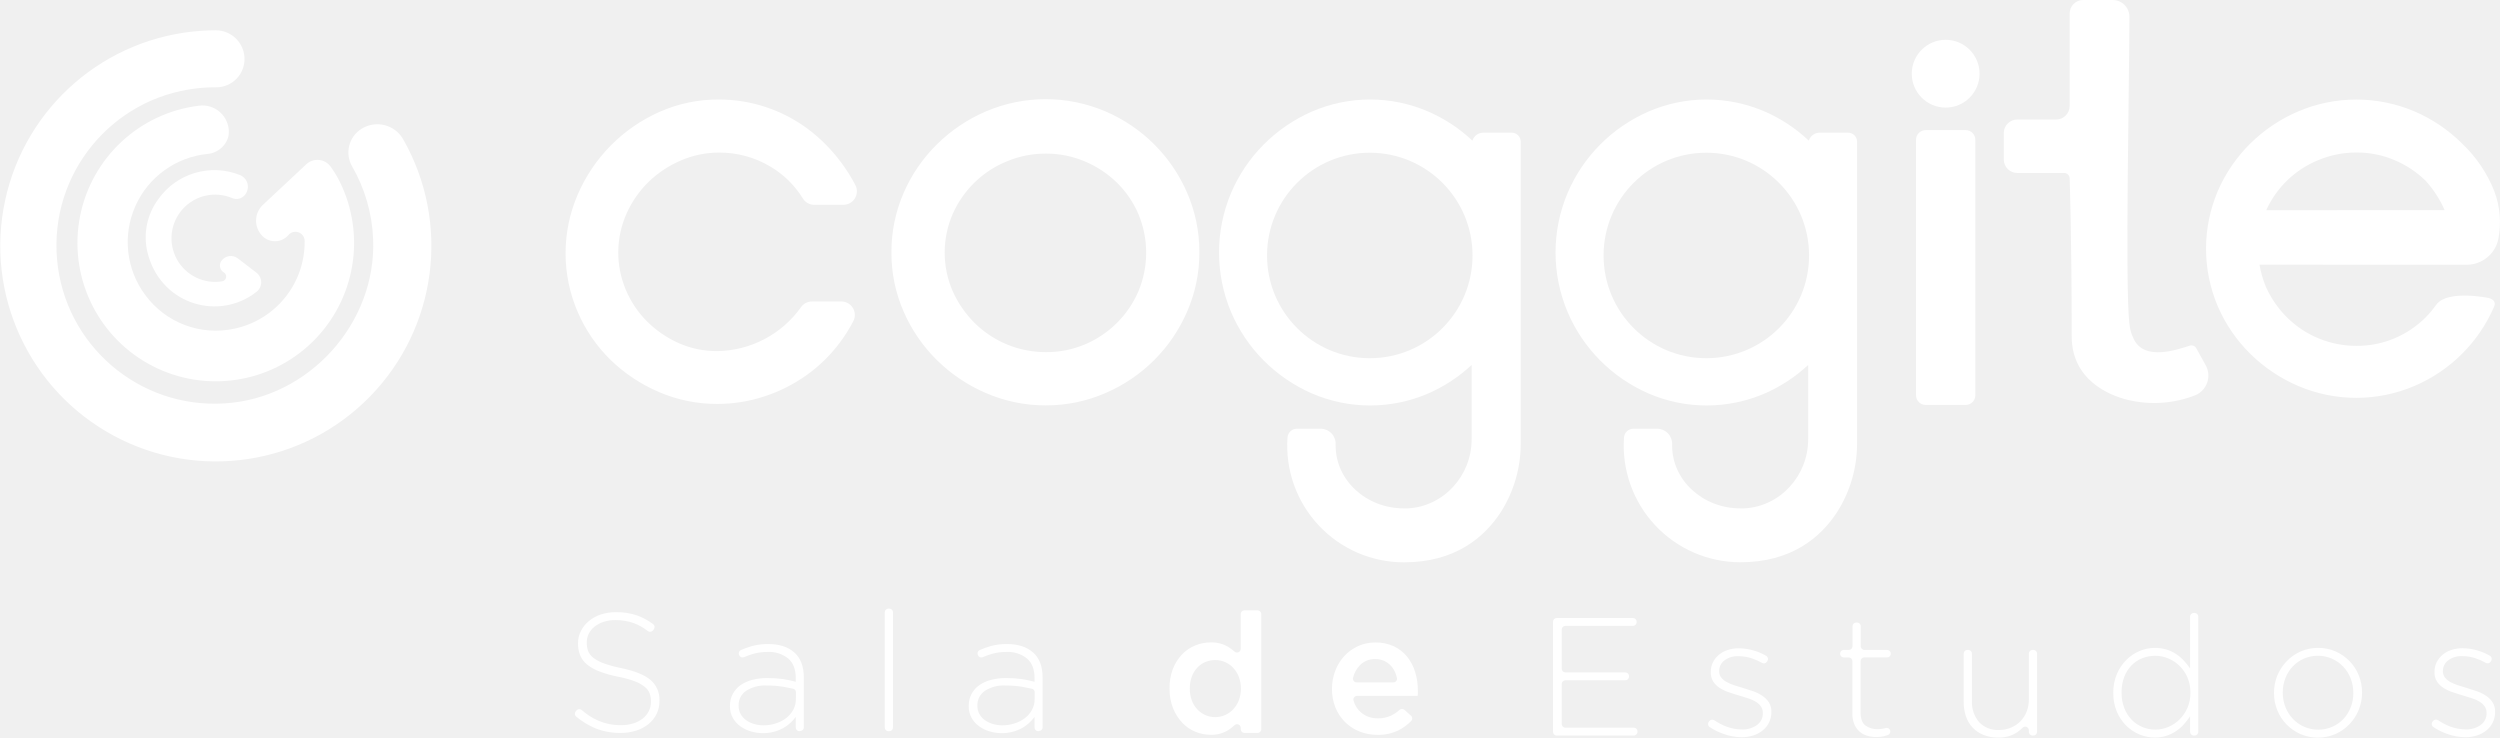
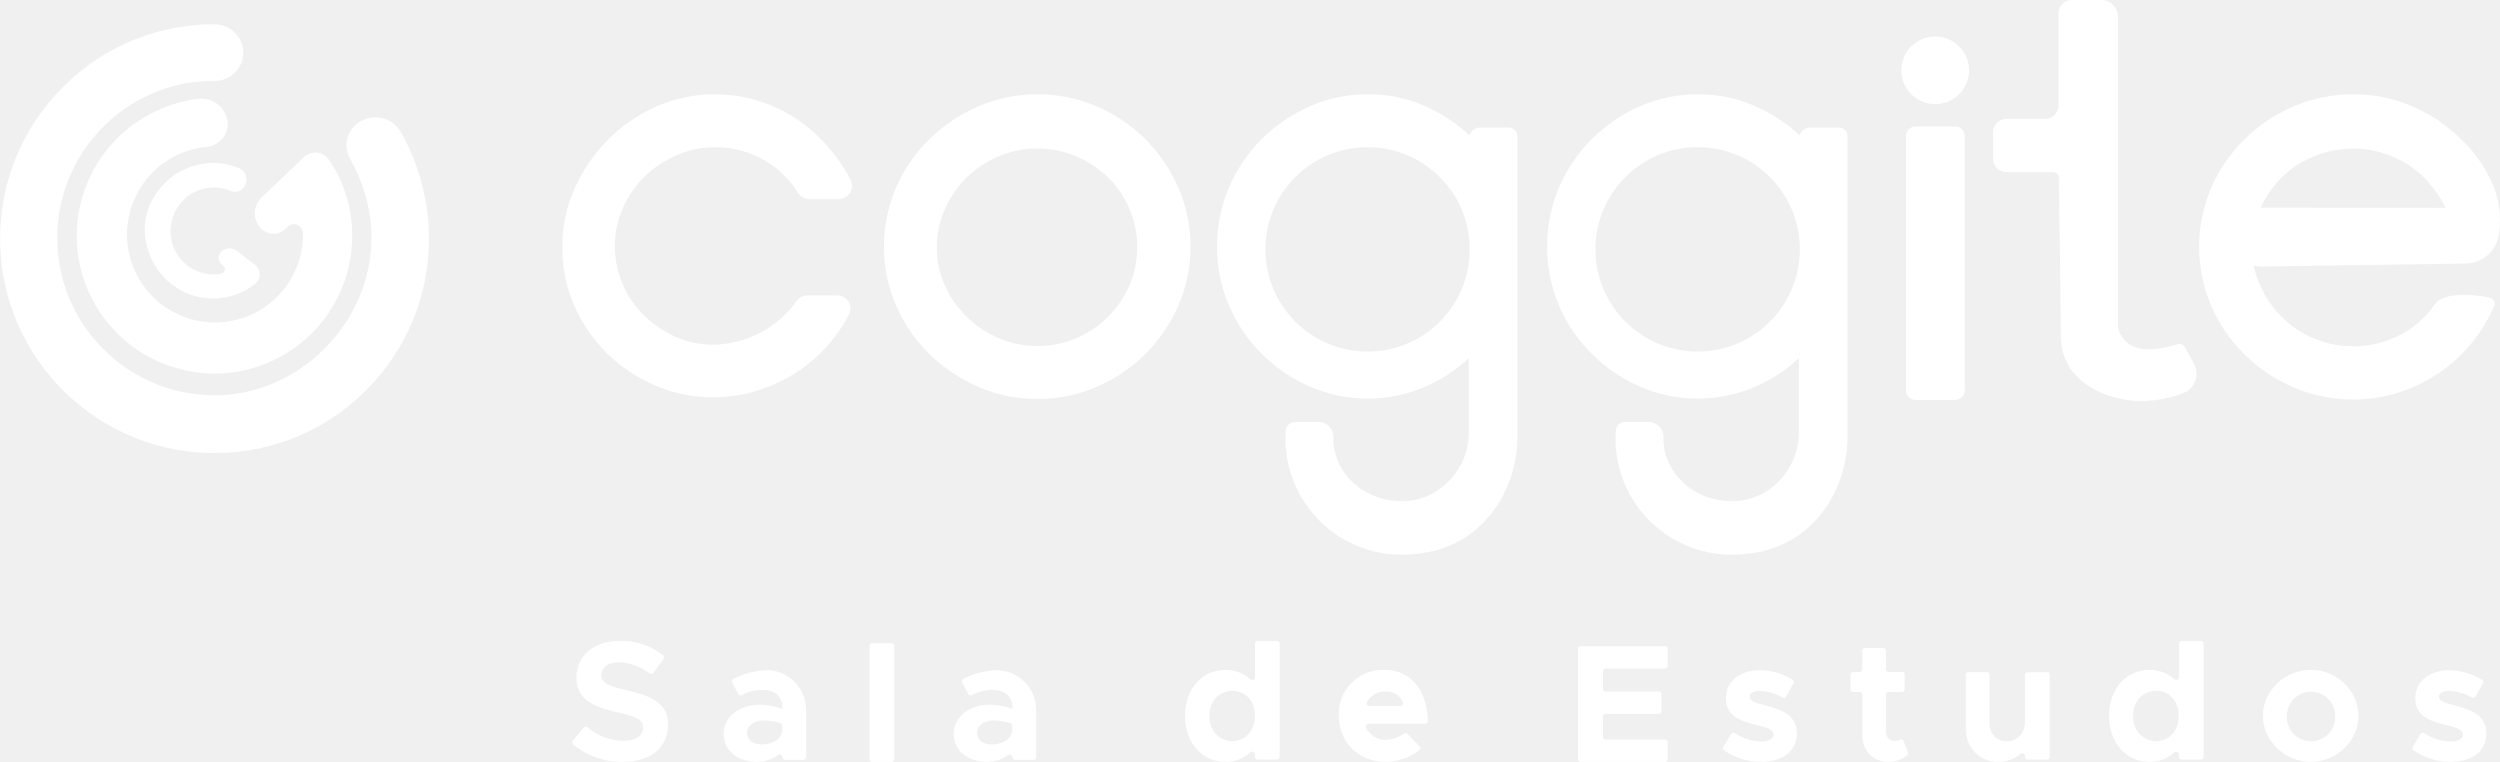
- <svg xmlns="http://www.w3.org/2000/svg" data-name="Camada 1" viewBox="0 0 756.76 223.26">
-   <circle cx="588.96" cy="22.31" r="10.26" fill="#fff" />
-   <path d="M103.56 56.52c-.43-1-.89-1.89-1.38-2.8a34.69 34.69 0 0 0-2.08-3.25 4.92 4.92 0 0 0-7.38-.75L79.59 62a6.57 6.57 0 0 0-.1 9.5 5.35 5.35 0 0 0 7.82-.36 2.79 2.79 0 0 1 4.91 1.75 26.82 26.82 0 0 1-21.13 26.57 26.49 26.49 0 0 1-27.17-10.22 26.82 26.82 0 0 1 19-42.65c3.3-.31 6.3-3.16 6.35-6.47A8 8 0 0 0 60.18 32a41.87 41.87 0 1 0 43.38 24.52z" fill="#fff" />
-   <path d="M67 79a2.43 2.43 0 0 0 .75 3.46 1.46 1.46 0 0 1-.5 2.7 13.21 13.21 0 1 1 3-25.21 3.27 3.27 0 0 0 3.93-1l.11-.15a3.82 3.82 0 0 0-1.62-5.8 20.79 20.79 0 0 0-24.8 7.36 19.38 19.38 0 0 0-3.21 16.1C48.38 91.52 64.87 97 76.41 89.24c.43-.29.84-.59 1.24-.91a3.65 3.65 0 0 0 0-5.77l-5.7-4.37A3.46 3.46 0 0 0 67 79z" fill="#fff" />
-   <path d="M106.59 50.38a47.67 47.67 0 0 1 6.35 21.83c1.14 25.58-19.45 48.39-45 49.9a47.88 47.88 0 0 1-8.48-95.35 46.75 46.75 0 0 1 6-.33A8.56 8.56 0 0 0 74 17.29a8.71 8.71 0 0 0-8.7-8.12c-1.42 0-2.85.05-4.29.15a65.25 65.25 0 1 0 61 32.78 9 9 0 0 0-12.59-3.1 8.45 8.45 0 0 0-2.83 11.38zm148.09 40.88a4.08 4.08 0 0 1 3.63 5.95 46.39 46.39 0 0 1-4.15 6.58 45.7 45.7 0 0 1-10.07 9.81 47 47 0 0 1-12.7 6.39 45.36 45.36 0 0 1-14.28 2.28 44.06 44.06 0 0 1-17.61-3.59 48 48 0 0 1-14.62-9.68 45.42 45.42 0 0 1-10-14.54 44.82 44.82 0 0 1 0-35.57 48.23 48.23 0 0 1 24.7-25 43.67 43.67 0 0 1 18-3.77 45.13 45.13 0 0 1 27 8.94 49.63 49.63 0 0 1 10 10.07 50.2 50.2 0 0 1 4.33 6.87 4.09 4.09 0 0 1-3.58 6h-8.88a4.07 4.07 0 0 1-3.47-2 28.65 28.65 0 0 0-9.84-9.61 29.89 29.89 0 0 0-15.5-4.2 29 29 0 0 0-11.48 2.36 32.26 32.26 0 0 0-9.72 6.4 31.06 31.06 0 0 0-6.75 9.63 29 29 0 0 0-.26 23.13 29.53 29.53 0 0 0 6.4 9.55 32.09 32.09 0 0 0 9.54 6.57 28.29 28.29 0 0 0 11.74 2.45A31.65 31.65 0 0 0 242.46 93a4 4 0 0 1 3.32-1.74zm61.94 31.45a45.17 45.17 0 0 1-18.13-3.71 48.11 48.11 0 0 1-14.89-10 46.83 46.83 0 0 1-10.08-14.71 44.14 44.14 0 0 1-3.68-17.87 44.62 44.62 0 0 1 3.68-18A46.83 46.83 0 0 1 283.6 43.7a48.11 48.11 0 0 1 14.89-10 46.08 46.08 0 0 1 36.09 0 47.12 47.12 0 0 1 24.79 24.7 44.62 44.62 0 0 1 3.68 18 44.14 44.14 0 0 1-3.68 17.87A47.12 47.12 0 0 1 334.58 119a44.78 44.78 0 0 1-17.96 3.71zm0-76.21a30.25 30.25 0 0 0-11.91 2.37 30.44 30.44 0 0 0-16.3 15.85 29.35 29.35 0 0 0 0 23.48 32.09 32.09 0 0 0 6.59 9.54 30.55 30.55 0 0 0 21.64 8.85 29.82 29.82 0 0 0 11.83-2.36 30.55 30.55 0 0 0 16.11-16 30.26 30.26 0 0 0 0-23.48 29.68 29.68 0 0 0-6.48-9.46 31.09 31.09 0 0 0-9.63-6.39 29.65 29.65 0 0 0-11.85-2.4zm430.17 33.64a9.78 9.78 0 0 0 9.43-7.6A26.59 26.59 0 0 0 755 57.78a40.25 40.25 0 0 0-9.73-14.34 46.13 46.13 0 0 0-14.42-9.73 45 45 0 0 0-35.16 0 47 47 0 0 0-14.51 9.73 45.59 45.59 0 0 0-9.82 14.34 44.54 44.54 0 0 0 0 35 45.44 45.44 0 0 0 9.82 14.33 47 47 0 0 0 14.51 9.73 44.84 44.84 0 0 0 35.16 0A45.87 45.87 0 0 0 755 92.77c.53-1.22-.11-2.17-1.69-2.57 0 0-12.44-2.59-15.81 2a32.25 32.25 0 0 1-3.24 3.87 29.53 29.53 0 0 1-9.39 6.32 28.83 28.83 0 0 1-11.52 2.3 29.79 29.79 0 0 1-21.08-8.62 31.1 31.1 0 0 1-6.4-9.3 31.49 31.49 0 0 1-1.91-6.65M686 63.63a29.48 29.48 0 0 1 15.73-15.15 29.47 29.47 0 0 1 11.6-2.31 28.84 28.84 0 0 1 11.52 2.31 30.28 30.28 0 0 1 9.39 6.22 32.74 32.74 0 0 1 5.76 8.9m-75.17 41.83a1.66 1.66 0 0 0-2-.79c-3.6 1.14-13.85 4.83-17-2.16a12.54 12.54 0 0 1-1.25-4.48c-1.36-10.89 0-74.46 0-93a5.06 5.06 0 0 0-5.07-5h-8.93a4.09 4.09 0 0 0-4.09 4.09v28a4.09 4.09 0 0 1-4.09 4.09h-11.76a4.09 4.09 0 0 0-4.09 4.09v8a4.09 4.09 0 0 0 4.09 4.09h14.19a1.66 1.66 0 0 1 1.66 1.64s.62 17.28.62 47.8c0 13.06 11.06 17.81 17 19.25a34.11 34.11 0 0 0 20.45-1.42 6.45 6.45 0 0 0 3.15-9z" fill="#fff" />
-   <rect x="579.99" y="39.38" width="17.95" height="83.2" rx="2.93" ry="2.93" fill="#fff" />
-   <path d="M457.56 40.16H449a3.48 3.48 0 0 0-3.3 2.41 46.31 46.31 0 0 0-13.3-8.77 44.26 44.26 0 0 0-35.34 0 47.35 47.35 0 0 0-14.59 10 46.84 46.84 0 0 0-9.86 14.7 46.47 46.47 0 0 0 0 35.87 46.84 46.84 0 0 0 9.86 14.7 47.38 47.38 0 0 0 14.59 10 44.37 44.37 0 0 0 35.34 0 46.65 46.65 0 0 0 13.07-8.59V133c0 10.95-8.41 20.32-19.34 20.89h-1.17c-11.41 0-20.66-8.52-20.66-19v-.42a4.55 4.55 0 0 0-4.54-4.7h-7.19a2.86 2.86 0 0 0-2.84 2.65 35.32 35.32 0 0 0 35.27 37.8c15.43 0 24.32-7.52 29.33-15.25a38.62 38.62 0 0 0 6-21V42.88a2.72 2.72 0 0 0-2.77-2.72zm-42.92 68.27a31.1 31.1 0 1 1 31.1-31.1 31.09 31.09 0 0 1-31.1 31.1zm144.78-68.27h-8.59a3.46 3.46 0 0 0-3.3 2.41 46.31 46.31 0 0 0-13.26-8.77 44.29 44.29 0 0 0-35.35 0 47.42 47.42 0 0 0-14.58 10 46.84 46.84 0 0 0-9.86 14.7 46.36 46.36 0 0 0 0 35.87 46.84 46.84 0 0 0 9.86 14.7 47.45 47.45 0 0 0 14.58 10 44.4 44.4 0 0 0 35.35 0 46.65 46.65 0 0 0 13.07-8.59V133c0 10.95-8.41 20.32-19.34 20.89h-1.17c-11.41 0-20.67-8.52-20.67-19v-.42a4.56 4.56 0 0 0-4.54-4.7h-7.19a2.86 2.86 0 0 0-2.84 2.65 35.32 35.32 0 0 0 35.23 37.78c15.43 0 24.32-7.52 29.32-15.25a38.53 38.53 0 0 0 6-21V42.88a2.72 2.72 0 0 0-2.72-2.72zm-42.91 68.27a31.1 31.1 0 1 1 31.1-31.1 31.09 31.09 0 0 1-31.1 31.1zM198.78 216.07a9.29 9.29 0 0 1-2.44 3.08 11.4 11.4 0 0 1-3.72 2 14.94 14.94 0 0 1-4.75.71 19.93 19.93 0 0 1-7.7-1.42 23.1 23.1 0 0 1-5.77-3.53 1.12 1.12 0 0 1-.12-1.59l.25-.28a1.1 1.1 0 0 1 1.55-.12 24.49 24.49 0 0 0 2.11 1.63 16.7 16.7 0 0 0 3 1.63 17 17 0 0 0 3.21 1 18.11 18.11 0 0 0 3.66.33 11.79 11.79 0 0 0 3.65-.53 8.72 8.72 0 0 0 2.85-1.47 6.9 6.9 0 0 0 1.83-2.24 6.1 6.1 0 0 0 .66-2.82v-.1a6.94 6.94 0 0 0-.43-2.54 4.84 4.84 0 0 0-1.58-2 11.33 11.33 0 0 0-3.07-1.65 31.49 31.49 0 0 0-5-1.34 33.46 33.46 0 0 1-5.49-1.56 13.42 13.42 0 0 1-3.74-2.08 7.25 7.25 0 0 1-2.11-2.77 9.26 9.26 0 0 1-.66-3.61v-.1a8 8 0 0 1 .87-3.68 9.23 9.23 0 0 1 2.39-3 11.18 11.18 0 0 1 3.6-2 14.24 14.24 0 0 1 4.58-.71 18.68 18.68 0 0 1 6.68 1.07 19.24 19.24 0 0 1 4.62 2.55 1.11 1.11 0 0 1 .19 1.58l-.28.35a1.1 1.1 0 0 1-1.54.16 15.33 15.33 0 0 0-4.26-2.41 16.29 16.29 0 0 0-5.51-.91 11.24 11.24 0 0 0-3.59.53 8.92 8.92 0 0 0-2.74 1.45 6.33 6.33 0 0 0-1.75 2.13 5.71 5.71 0 0 0-.61 2.6v.1A7.12 7.12 0 0 0 178 197a4.94 4.94 0 0 0 1.57 2.09 11.26 11.26 0 0 0 3.18 1.7 35.88 35.88 0 0 0 5.18 1.42q6.21 1.28 8.95 3.59a7.72 7.72 0 0 1 2.74 6.22v.11a8.78 8.78 0 0 1-.84 3.94zm43.22 5.27a1.12 1.12 0 0 1-1.12-1.12V217a12.46 12.46 0 0 1-1.6 1.8 10.74 10.74 0 0 1-2.16 1.58 12.23 12.23 0 0 1-2.77 1.11 12.45 12.45 0 0 1-3.38.44 13.06 13.06 0 0 1-3.61-.51 10.4 10.4 0 0 1-3.2-1.53 8 8 0 0 1-2.31-2.54 7 7 0 0 1-.89-3.56v-.1a7.57 7.57 0 0 1 .84-3.61 7.7 7.7 0 0 1 2.31-2.64 10.92 10.92 0 0 1 3.56-1.63 17.94 17.94 0 0 1 4.62-.56 32 32 0 0 1 4.73.31 34.28 34.28 0 0 1 3.86.81v-1.11q0-3.94-2.26-5.91a9.21 9.21 0 0 0-6.27-2 15.48 15.48 0 0 0-4.38.58 23.11 23.11 0 0 0-2.75 1 1.1 1.1 0 0 1-1.46-.59l-.05-.12a1.11 1.11 0 0 1 .56-1.44 25.4 25.4 0 0 1 3.35-1.21 18 18 0 0 1 4.88-.62c3.35 0 6 .84 7.93 2.54s2.89 4.23 2.89 7.62v15.05a1.11 1.11 0 0 1-1.11 1.12zm-1.06-11.79a1.11 1.11 0 0 0-.88-1.08c-.88-.2-1.86-.39-2.94-.58a29.51 29.51 0 0 0-5-.38 10.46 10.46 0 0 0-6.33 1.65 5.18 5.18 0 0 0-2.21 4.37v.1a5.1 5.1 0 0 0 .61 2.51 5.83 5.83 0 0 0 1.65 1.85 8 8 0 0 0 2.42 1.16 10 10 0 0 0 2.85.41 12 12 0 0 0 3.76-.59 10.24 10.24 0 0 0 3.12-1.61 7.92 7.92 0 0 0 2.14-2.51 6.81 6.81 0 0 0 .79-3.24zm26.88 10.67v-34.88a1.12 1.12 0 0 1 1.12-1.11h.26a1.11 1.11 0 0 1 1.11 1.11v34.88a1.11 1.11 0 0 1-1.11 1.12h-.26a1.12 1.12 0 0 1-1.12-1.12zm46.45 1.12a1.12 1.12 0 0 1-1.11-1.12V217a12.46 12.46 0 0 1-1.6 1.8 11.34 11.34 0 0 1-2.16 1.58 12.73 12.73 0 0 1-6.15 1.55 13.06 13.06 0 0 1-3.61-.51 10.3 10.3 0 0 1-3.2-1.53 8 8 0 0 1-2.31-2.54 6.87 6.87 0 0 1-.89-3.56v-.1a7.57 7.57 0 0 1 .84-3.61 7.49 7.49 0 0 1 2.31-2.64 10.92 10.92 0 0 1 3.56-1.63 17.89 17.89 0 0 1 4.62-.56 32 32 0 0 1 4.73.31 34.28 34.28 0 0 1 3.86.81v-1.11q0-3.94-2.26-5.91a9.22 9.22 0 0 0-6.28-2 15.4 15.4 0 0 0-4.37.58 22.48 22.48 0 0 0-2.75 1 1.1 1.1 0 0 1-1.46-.59l-.05-.12a1.11 1.11 0 0 1 .56-1.44 24.89 24.89 0 0 1 3.35-1.21 17.92 17.92 0 0 1 4.87-.62c3.36 0 6 .84 7.93 2.54s2.9 4.23 2.9 7.62v15.05a1.12 1.12 0 0 1-1.11 1.12zm-1.06-11.79a1.1 1.1 0 0 0-.88-1.08c-.87-.2-1.85-.39-2.93-.58a29.68 29.68 0 0 0-5-.38 10.42 10.42 0 0 0-6.33 1.65 5.18 5.18 0 0 0-2.21 4.37v.1a5 5 0 0 0 .61 2.51 5.83 5.83 0 0 0 1.65 1.85 8 8 0 0 0 2.42 1.16 10 10 0 0 0 2.84.41 11.94 11.94 0 0 0 3.76-.59 10.18 10.18 0 0 0 3.13-1.61 7.76 7.76 0 0 0 2.13-2.51 6.7 6.7 0 0 0 .79-3.24zm62.37 11.2v-.42a1.12 1.12 0 0 0-1.89-.8 13.9 13.9 0 0 1-1.79 1.41 9.54 9.54 0 0 1-5.45 1.48 12.09 12.09 0 0 1-4.62-.92 11.38 11.38 0 0 1-3.95-2.72 13.87 13.87 0 0 1-2.79-4.39 15.56 15.56 0 0 1-1.06-5.95 16 16 0 0 1 1-5.95 13.76 13.76 0 0 1 2.77-4.39 11.44 11.44 0 0 1 4-2.72 12.23 12.23 0 0 1 4.64-.92 9.78 9.78 0 0 1 5.47 1.43 15.64 15.64 0 0 1 1.8 1.35 1.11 1.11 0 0 0 1.86-.82v-10.55a1.1 1.1 0 0 1 1.11-1.11h4a1.11 1.11 0 0 1 1.11 1.11v34.88a1.11 1.11 0 0 1-1.11 1.11h-4a1.11 1.11 0 0 1-1.1-1.11zm-.58-15.87a8.74 8.74 0 0 0-1.69-2.72 7.42 7.42 0 0 0-5.42-2.36 7.78 7.78 0 0 0-3 .58 7.05 7.05 0 0 0-2.45 1.71 8 8 0 0 0-1.68 2.72 10.27 10.27 0 0 0-.6 3.63 10.11 10.11 0 0 0 .6 3.58 8 8 0 0 0 1.68 2.72 7.37 7.37 0 0 0 5.42 2.34 7.42 7.42 0 0 0 5.42-2.36A8.63 8.63 0 0 0 375 212a10.22 10.22 0 0 0 0-7.12zm37 10.8a7.62 7.62 0 0 0 5.08 1.76 8.9 8.9 0 0 0 4-.82 11.64 11.64 0 0 0 2.6-1.75 1.12 1.12 0 0 1 1.45 0l2 1.79a1.11 1.11 0 0 1 0 1.63 14.71 14.71 0 0 1-3.79 2.78 13.87 13.87 0 0 1-6.38 1.37 14.23 14.23 0 0 1-5.41-1 13 13 0 0 1-4.37-2.84 13.2 13.2 0 0 1-2.93-4.4 14.79 14.79 0 0 1-1.06-5.72 15.3 15.3 0 0 1 1-5.44 13.76 13.76 0 0 1 2.72-4.44 13.27 13.27 0 0 1 4.14-3 12.44 12.44 0 0 1 5.29-1.12 12.77 12.77 0 0 1 5.62 1.17 11.57 11.57 0 0 1 4 3.15 13.9 13.9 0 0 1 2.42 4.63 18.8 18.8 0 0 1 .81 5.54v.81c0 .27 0 .56-.07.87h-18.34a1.11 1.11 0 0 0-1.07 1.41 7.35 7.35 0 0 0 2.29 3.62zm9.77-9.12a1.1 1.1 0 0 0 1.09-1.33 9.62 9.62 0 0 0-.44-1.44 7.32 7.32 0 0 0-1.37-2.24 6.87 6.87 0 0 0-2.06-1.5 6.39 6.39 0 0 0-2.72-.55 6.19 6.19 0 0 0-4.7 1.95 8.29 8.29 0 0 0-2 3.72 1.12 1.12 0 0 0 1.09 1.39zm48.33 14.97v-33.35a1.11 1.11 0 0 1 1.11-1.11h23.09a1.11 1.11 0 0 1 1.11 1.11v.16a1.12 1.12 0 0 1-1.11 1.12h-20.45a1.11 1.11 0 0 0-1.11 1.11v11.85a1.12 1.12 0 0 0 1.11 1.12H492a1.1 1.1 0 0 1 1.11 1.11v.16a1.1 1.1 0 0 1-1.11 1.11h-18.15a1.12 1.12 0 0 0-1.11 1.12v12.11a1.11 1.11 0 0 0 1.11 1.11h20.7a1.12 1.12 0 0 1 1.12 1.11v.16a1.12 1.12 0 0 1-1.12 1.12h-23.34a1.12 1.12 0 0 1-1.11-1.12zm65.39-2.81a7 7 0 0 1-1.91 2.38 8.7 8.7 0 0 1-2.84 1.52 11.12 11.12 0 0 1-3.51.54 16.1 16.1 0 0 1-5.69-1.07 17.73 17.73 0 0 1-4-2 1.13 1.13 0 0 1-.29-1.6l.14-.19a1.14 1.14 0 0 1 1.53-.28 17.86 17.86 0 0 0 3.61 1.9 13.55 13.55 0 0 0 4.83.89 7.33 7.33 0 0 0 4.45-1.32 4.23 4.23 0 0 0 1.8-3.6v-.11a3.24 3.24 0 0 0-.56-1.92 5.08 5.08 0 0 0-1.52-1.42 9.62 9.62 0 0 0-2.19-1c-.81-.27-1.67-.54-2.59-.81s-2.11-.62-3.17-1a12.66 12.66 0 0 1-2.88-1.3 6.75 6.75 0 0 1-2.06-1.95 5.09 5.09 0 0 1-.78-2.89v-.1a6.49 6.49 0 0 1 .63-2.87 7.09 7.09 0 0 1 1.76-2.25 7.73 7.73 0 0 1 2.69-1.5 10.6 10.6 0 0 1 3.46-.53 15.89 15.89 0 0 1 4.8.78 16.43 16.43 0 0 1 3.41 1.49 1.12 1.12 0 0 1 .39 1.57l-.16.24a1.08 1.08 0 0 1-1.47.34 17.59 17.59 0 0 0-2.93-1.32 12.53 12.53 0 0 0-4.15-.71 6.65 6.65 0 0 0-4.29 1.27 4 4 0 0 0-1.6 3.22v.1a2.9 2.9 0 0 0 .61 1.85 5.09 5.09 0 0 0 1.6 1.35 13.14 13.14 0 0 0 2.31 1c.88.28 1.78.56 2.7.83s2.08.64 3.1 1a11.7 11.7 0 0 1 2.74 1.37 6.93 6.93 0 0 1 2 2 5.3 5.3 0 0 1 .74 2.89v.1a6.94 6.94 0 0 1-.71 3.11zm34.71 4.16a10 10 0 0 1-2.21.22 9.65 9.65 0 0 1-2.84-.4 6 6 0 0 1-2.32-1.3 6.2 6.2 0 0 1-1.55-2.23 8.33 8.33 0 0 1-.56-3.18v-15.87a1.11 1.11 0 0 0-1.11-1.11h-1.53a1.12 1.12 0 0 1-1.08-1.11v-.06a1.11 1.11 0 0 1 1.12-1.11h1.53a1.11 1.11 0 0 0 1.11-1.12v-6.06a1.12 1.12 0 0 1 1.12-1.11h.26a1.11 1.11 0 0 1 1.11 1.11v6.06a1.12 1.12 0 0 0 1.12 1.12h6.87a1.11 1.11 0 0 1 1.11 1.11v.06a1.11 1.11 0 0 1-1.15 1.1h-6.87a1.12 1.12 0 0 0-1.12 1.11v15.59c0 1.86.49 3.16 1.45 3.9a6 6 0 0 0 3.74 1.12 8.34 8.34 0 0 0 1.83-.2 3.79 3.79 0 0 0 .53-.14 1.12 1.12 0 0 1 1.45 1.06 1.15 1.15 0 0 1-.75 1.06 12.07 12.07 0 0 1-1.26.38zm43.94-1.35v-.46a1.1 1.1 0 0 0-1.89-.78 13.14 13.14 0 0 1-1.66 1.39 9.89 9.89 0 0 1-5.8 1.58 11.58 11.58 0 0 1-4.37-.79 9.11 9.11 0 0 1-5.31-5.59 12.88 12.88 0 0 1-.69-4.3v-14.74a1.11 1.11 0 0 1 1.11-1.11h.27a1.1 1.1 0 0 1 1.11 1.11v14.29a9.34 9.34 0 0 0 2.14 6.43 7.69 7.69 0 0 0 6.1 2.41 9.07 9.07 0 0 0 3.53-.69 8.67 8.67 0 0 0 2.87-1.9 8.86 8.86 0 0 0 1.91-2.92 9.88 9.88 0 0 0 .68-3.74v-13.88a1.11 1.11 0 0 1 1.12-1.11h.26a1.1 1.1 0 0 1 1.11 1.11v23.69a1.11 1.11 0 0 1-1.11 1.12h-.26a1.12 1.12 0 0 1-1.12-1.12zm49.91 1.12a1.12 1.12 0 0 1-1.11-1.12v-4.68a23.28 23.28 0 0 1-1.91 2.44 11.78 11.78 0 0 1-5.23 3.43 11 11 0 0 1-3.54.54 12.18 12.18 0 0 1-4.6-.92 12.5 12.5 0 0 1-4-2.64 13.27 13.27 0 0 1-2.87-4.24 14.09 14.09 0 0 1-1.09-5.67v-.1a14.09 14.09 0 0 1 1.09-5.67 13.52 13.52 0 0 1 2.87-4.27 12.48 12.48 0 0 1 4-2.69 11.83 11.83 0 0 1 4.6-.94 12.15 12.15 0 0 1 3.56.5 11.08 11.08 0 0 1 2.92 1.38 12.39 12.39 0 0 1 2.34 2 17.84 17.84 0 0 1 1.86 2.34v-15.68a1.12 1.12 0 0 1 1.11-1.12h.27a1.12 1.12 0 0 1 1.11 1.12v34.87a1.12 1.12 0 0 1-1.11 1.12zm-1-13a11.4 11.4 0 0 0-.89-4.55 10.75 10.75 0 0 0-5.76-5.77 10 10 0 0 0-4-.82 10.4 10.4 0 0 0-4 .77 9.18 9.18 0 0 0-3.23 2.18 10.23 10.23 0 0 0-2.17 3.48 12.89 12.89 0 0 0-.79 4.65v.11a12.45 12.45 0 0 0 .82 4.62 10.44 10.44 0 0 0 2.21 3.53 9.93 9.93 0 0 0 7.16 3 10 10 0 0 0 4-.81 11 11 0 0 0 3.39-2.29 11.43 11.43 0 0 0 2.37-3.51 11.18 11.18 0 0 0 .89-4.52zm50.95 5.22a13.48 13.48 0 0 1-2.79 4.32 13.24 13.24 0 0 1-4.25 3 13.44 13.44 0 0 1-10.65 0 13.49 13.49 0 0 1-4.19-2.92 13.06 13.06 0 0 1-2.77-4.27 13.61 13.61 0 0 1-1-5.18v-.1a13.58 13.58 0 0 1 3.79-9.51 13.41 13.41 0 0 1 4.24-3 12.91 12.91 0 0 1 5.34-1.09 12.71 12.71 0 0 1 5.31 1.09 13.54 13.54 0 0 1 4.19 2.92 13.06 13.06 0 0 1 2.78 4.27 13.65 13.65 0 0 1 1 5.18v.11a13.65 13.65 0 0 1-1 5.18zm-1.65-5.18a11.61 11.61 0 0 0-.82-4.38 10.83 10.83 0 0 0-2.27-3.57 10.68 10.68 0 0 0-3.42-2.38 10.46 10.46 0 0 0-4.21-.86 10.27 10.27 0 0 0-4.27.89 10.45 10.45 0 0 0-3.37 2.38 10.82 10.82 0 0 0-2.2 3.51 11.91 11.91 0 0 0-.79 4.31v.1a11.75 11.75 0 0 0 .82 4.37 11 11 0 0 0 2.27 3.57 10.48 10.48 0 0 0 7.64 3.24A10.26 10.26 0 0 0 706 220a10.47 10.47 0 0 0 3.37-2.37 10.87 10.87 0 0 0 2.2-3.52 11.64 11.64 0 0 0 .79-4.3zm42.2 9.03a7 7 0 0 1-1.9 2.38 8.86 8.86 0 0 1-2.85 1.52 11 11 0 0 1-3.51.54 16.18 16.18 0 0 1-5.69-1.07 17.94 17.94 0 0 1-4-2 1.13 1.13 0 0 1-.29-1.6l.14-.19a1.15 1.15 0 0 1 1.55-.3 17.6 17.6 0 0 0 3.61 1.9 13.55 13.55 0 0 0 4.83.89 7.3 7.3 0 0 0 4.44-1.32 4.21 4.21 0 0 0 1.81-3.6v-.11a3.32 3.32 0 0 0-.56-1.92 5 5 0 0 0-1.53-1.42 9.74 9.74 0 0 0-2.18-1c-.82-.27-1.68-.54-2.59-.81s-2.11-.62-3.18-1a12.39 12.39 0 0 1-2.87-1.3 6.53 6.53 0 0 1-2.06-1.95 5 5 0 0 1-.79-2.89v-.1a6.36 6.36 0 0 1 .64-2.87 6.92 6.92 0 0 1 1.75-2.25 7.82 7.82 0 0 1 2.69-1.5 10.64 10.64 0 0 1 3.46-.53 15.84 15.84 0 0 1 4.8.78 16.2 16.2 0 0 1 3.41 1.49 1.12 1.12 0 0 1 .39 1.57l-.15.24a1.1 1.1 0 0 1-1.48.34 17.23 17.23 0 0 0-2.93-1.32 12.43 12.43 0 0 0-4.14-.71 6.66 6.66 0 0 0-4.3 1.29 4 4 0 0 0-1.6 3.22v.1a3 3 0 0 0 .61 1.85 5.2 5.2 0 0 0 1.6 1.35 12.94 12.94 0 0 0 2.32 1c.88.28 1.78.56 2.69.83s2.08.64 3.1 1a11.78 11.78 0 0 1 2.75 1.37 6.9 6.9 0 0 1 2 2 5.3 5.3 0 0 1 .74 2.89v.1a6.94 6.94 0 0 1-.73 3.11z" fill="#fff" />
+ <svg xmlns="http://www.w3.org/2000/svg" id="Camada_1" data-name="Camada 1" viewBox="0 0 760.78 231.84">
+   <circle cx="588.91" cy="21.4" r="10.3" style="fill:#fff" />
+   <path d="M105.9,56.62a24.37,24.37,0,0,0-1.4-2.8h0c-.5-.9-1.3-2.1-2.1-3.3a5,5,0,0,0-7.4-.8L82,62.12a6.58,6.58,0,0,0-.1,9.5h0a5.28,5.28,0,0,0,7.8-.4h0a2.79,2.79,0,0,1,4.9,1.7,26.78,26.78,0,1,1-37.7-24,27.45,27.45,0,0,1,8.4-2.2,7.15,7.15,0,0,0,6.4-6.5,8,8,0,0,0-9.1-8.1,40.74,40.74,0,0,0-14.7,4.7,41.91,41.91,0,1,0,58,19.8Z" transform="translate(-2.39 -2.02)" style="fill:#fff" />
+   <path d="M69.3,79.12h0a2.49,2.49,0,0,0,.8,3.5h0a1.46,1.46,0,0,1-.5,2.7,13.09,13.09,0,0,1-13.7-6.6,13.41,13.41,0,0,1,3.4-16.8,13.18,13.18,0,0,1,13.3-1.8,3.24,3.24,0,0,0,3.9-1l.1-.2a3.79,3.79,0,0,0-1.6-5.8,20.77,20.77,0,0,0-24.8,7.4A19.31,19.31,0,0,0,47,76.62c3.8,15,20.2,20.5,31.8,12.7l1.2-.9h0a3.66,3.66,0,0,0,0-5.8l-5.7-4.4A3.66,3.66,0,0,0,69.3,79.12Z" transform="translate(-2.39 -2.02)" style="fill:#fff" />
+   <path d="M109,50.52a48.6,48.6,0,0,1,6.4,21.8c1.1,25.6-19.5,48.4-45,49.9a47.87,47.87,0,0,1-8.6-95.3q3-.3,6-.3a8.59,8.59,0,0,0,8.6-9.1h0a8.66,8.66,0,0,0-8.7-8.1c-1.4,0-2.9,0-4.3.1a65.26,65.26,0,1,0,69.4,60.8,66.75,66.75,0,0,0-8.4-28.1,9,9,0,0,0-12.6-3.1h0A8.37,8.37,0,0,0,109,50.52Z" transform="translate(-2.39 -2.02)" style="fill:#fff" />
+   <path d="M257.1,91.92a4,4,0,0,1,3.6,5.9,45.94,45.94,0,0,1-4.2,6.6,44.71,44.71,0,0,1-10.1,9.8,48.88,48.88,0,0,1-12.7,6.4,46,46,0,0,1-14.3,2.3,43.64,43.64,0,0,1-17.6-3.6,48.36,48.36,0,0,1-14.6-9.7,46.36,46.36,0,0,1-10-14.5,43.48,43.48,0,0,1-3.7-17.9,42.89,42.89,0,0,1,3.7-17.7,50.18,50.18,0,0,1,10-14.8,49,49,0,0,1,14.7-10.2,43.69,43.69,0,0,1,18-3.8,44.55,44.55,0,0,1,14.5,2.4,45.23,45.23,0,0,1,12.5,6.6,50.41,50.41,0,0,1,10,10.1,55.17,55.17,0,0,1,4.3,6.8,4.09,4.09,0,0,1-3.6,6h-8.9a4.06,4.06,0,0,1-3.5-2,29,29,0,0,0-9.8-9.6,29.81,29.81,0,0,0-15.5-4.2,28.57,28.57,0,0,0-11.5,2.4,32.1,32.1,0,0,0-9.7,6.4,29.64,29.64,0,0,0-6.7,9.6,28.23,28.23,0,0,0-2.5,11.9,28.77,28.77,0,0,0,2.3,11.2,28,28,0,0,0,6.4,9.5,33.66,33.66,0,0,0,9.5,6.6,28.54,28.54,0,0,0,11.7,2.5,31.63,31.63,0,0,0,25.4-13.3,4,4,0,0,1,3.3-1.7Z" transform="translate(-2.39 -2.02)" style="fill:#fff" />
+   <path d="M318.17,123.42a44.08,44.08,0,0,1-18.1-3.7,49.38,49.38,0,0,1-14.9-10A47,47,0,0,1,275.07,95a45.39,45.39,0,0,1,0-35.9,47,47,0,0,1,10.1-14.7,49.38,49.38,0,0,1,14.9-10,45.88,45.88,0,0,1,36.1,0,47.71,47.71,0,0,1,14.8,10,48.45,48.45,0,0,1,10,14.7A45.39,45.39,0,0,1,361,95a48.45,48.45,0,0,1-10,14.7,47.71,47.71,0,0,1-14.8,10A44.29,44.29,0,0,1,318.17,123.42Zm0-76.2a29.77,29.77,0,0,0-11.9,2.4,30.92,30.92,0,0,0-9.7,6.4,32.3,32.3,0,0,0-6.6,9.5,28.54,28.54,0,0,0-2.5,11.7,27,27,0,0,0,2.5,11.7,30,30,0,0,0,6.6,9.5,31.18,31.18,0,0,0,9.7,6.5,29.77,29.77,0,0,0,11.9,2.4,30.15,30.15,0,0,0,21.4-8.9,31.45,31.45,0,0,0,6.5-9.5,29.72,29.72,0,0,0,0-23.4,29.75,29.75,0,0,0-6.5-9.5,31.63,31.63,0,0,0-9.6-6.4A29.29,29.29,0,0,0,318.17,47.22Z" transform="translate(-2.39 -2.02)" style="fill:#fff" />
+   <path d="M752.84,82.21a10.25,10.25,0,0,0,9.78-7.83,28.22,28.22,0,0,0-1.24-15.24,41.51,41.51,0,0,0-10-14.72,47.66,47.66,0,0,0-14.83-10,44.82,44.82,0,0,0-18-3.71,45.39,45.39,0,0,0-18.22,3.71,48,48,0,0,0-14.93,10,46.75,46.75,0,0,0-10.09,14.72,45.62,45.62,0,0,0,0,36A47.44,47.44,0,0,0,685.4,109.9a49,49,0,0,0,14.93,10,46.1,46.1,0,0,0,36.24,0,47.49,47.49,0,0,0,14.83-10,48.32,48.32,0,0,0,10-14.72h0c.52-1.24-.1-2.27-1.75-2.68,0,0-12.76-2.67-16.26,2.06a31.23,31.23,0,0,1-3.3,4,29.51,29.51,0,0,1-9.68,6.48,30.26,30.26,0,0,1-11.84,2.37,30.76,30.76,0,0,1-11.94-2.37,29.94,29.94,0,0,1-9.78-6.48A32.24,32.24,0,0,1,690.24,89a25,25,0,0,1-2-6.18h0a7.88,7.88,0,0,0,2.27.31Zm-62.5-17h0A32.59,32.59,0,0,1,696.72,56a30.34,30.34,0,0,1,9.78-6.38,30.85,30.85,0,0,1,12-2.37,30.3,30.3,0,0,1,11.84,2.37A30.88,30.88,0,0,1,740,56a35.43,35.43,0,0,1,6.59,9.27" transform="translate(-2.39 -2.02)" style="fill:#fff" />
+   <path d="M667.2,107.52a1.76,1.76,0,0,0-2-.8c-3.6,1.1-13.2,3.9-17-2.2a6.23,6.23,0,0,1-1.3-4.4v-93A5.12,5.12,0,0,0,641.8,2h-8.9a4.06,4.06,0,0,0-4.1,4.1v28a4.06,4.06,0,0,1-4.1,4.1H613a4.06,4.06,0,0,0-4.1,4.1v8a4.06,4.06,0,0,0,4.1,4.1h14.2a1.69,1.69,0,0,1,1.7,1.7s.6,35.3.6,47.8c0,13.1,11.1,17.8,17,19.2a29.3,29.3,0,0,0,10.6.8,34.59,34.59,0,0,0,9.8-2.3,6.37,6.37,0,0,0,3.1-9Z" transform="translate(-2.39 -2.02)" style="fill:#fff" />
+   <path d="M597.4,123.72H585.3a2.9,2.9,0,0,1-2.9-2.9V43.42a2.9,2.9,0,0,1,2.9-2.9h12.1a2.9,2.9,0,0,1,2.9,2.9v77.3A2.93,2.93,0,0,1,597.4,123.72Z" transform="translate(-2.39 -2.02)" style="fill:#fff" />
+   <path d="M461.46,40.82h-8.6a3.55,3.55,0,0,0-3.3,2.4,46.67,46.67,0,0,0-13.3-8.8,42.1,42.1,0,0,0-17.6-3.7,43,43,0,0,0-17.8,3.7,49.24,49.24,0,0,0-14.6,10,46.45,46.45,0,0,0-9.9,14.7,45.21,45.21,0,0,0-3.6,18,44.59,44.59,0,0,0,3.6,17.8,46.45,46.45,0,0,0,9.9,14.7,48,48,0,0,0,14.6,10,44.19,44.19,0,0,0,35.4,0,46.47,46.47,0,0,0,13.1-8.6v22.6c0,10.9-8.4,20.3-19.3,20.9h-1.2c-11.4,0-20.7-8.5-20.7-19v-.4a4.53,4.53,0,0,0-4.5-4.7h-7.2a2.83,2.83,0,0,0-2.8,2.6,35.33,35.33,0,0,0,35.2,37.8c15.4,0,24.3-7.5,29.3-15.2a38.86,38.86,0,0,0,6-21V77.12h0V43.52A2.69,2.69,0,0,0,461.46,40.82ZM418.56,109a31.1,31.1,0,1,1,31.1-31.1A31.07,31.07,0,0,1,418.56,109Z" transform="translate(-2.39 -2.02)" style="fill:#fff" />
+   <path d="M561.9,40.82h-8.6a3.55,3.55,0,0,0-3.3,2.4,46.67,46.67,0,0,0-13.3-8.8,42.1,42.1,0,0,0-17.6-3.7,43,43,0,0,0-17.8,3.7,49.24,49.24,0,0,0-14.6,10,46.45,46.45,0,0,0-9.9,14.7,45.21,45.21,0,0,0-3.6,18,44.59,44.59,0,0,0,3.6,17.8,46.45,46.45,0,0,0,9.9,14.7,48,48,0,0,0,14.6,10,44.19,44.19,0,0,0,35.4,0,46.47,46.47,0,0,0,13.1-8.6v22.6c0,10.9-8.4,20.3-19.3,20.9h-1.2c-11.4,0-20.7-8.5-20.7-19v-.4a4.53,4.53,0,0,0-4.5-4.7h-7.2a2.83,2.83,0,0,0-2.8,2.6,35.33,35.33,0,0,0,35.2,37.8c15.4,0,24.3-7.5,29.3-15.2a38.86,38.86,0,0,0,6-21V77.12h0V43.52A2.69,2.69,0,0,0,561.9,40.82ZM519,109a31.1,31.1,0,1,1,31.1-31.1A31.07,31.07,0,0,1,519,109Z" transform="translate(-2.39 -2.02)" style="fill:#fff" />
+   <path d="M176.7,227.46l3.3-4a.91.91,0,0,1,1.2-.1,17.08,17.08,0,0,0,11.1,4.1c3.8,0,5.8-1.8,5.8-4,0-2.5-2.1-3.3-7.5-4.6-7.5-1.7-12.8-3.8-12.8-10.7,0-6.6,5.4-11.1,13.1-11.1a20.47,20.47,0,0,1,13.3,4.4.79.79,0,0,1,.1,1.1l-3,4.2a.93.93,0,0,1-1.2.2,16.24,16.24,0,0,0-9.5-3.4c-3.3,0-5.2,1.7-5.2,3.8,0,2.6,2.1,3.4,7.6,4.7,7.7,1.7,12.7,4,12.7,10.5,0,6.8-5.1,11.3-13.8,11.3a23,23,0,0,1-15.2-5.4A.76.76,0,0,1,176.7,227.46Z" transform="translate(-2.39 -2.02)" style="fill:#fff" />
+   <path d="M247.7,218.26v14.2a.79.79,0,0,1-.8.8h-5.6a.79.79,0,0,1-.8-.8h0a.83.83,0,0,0-1.3-.7,10.75,10.75,0,0,1-6.5,2.1c-5.7,0-10.1-3.4-10.1-8.5,0-5.3,4.9-8.9,11.1-8.9a20.47,20.47,0,0,1,6.8,1.3v-.5c0-2.8-1.8-5.3-6.2-5.3a13.3,13.3,0,0,0-6.2,1.6.84.84,0,0,1-1.1-.4l-1.8-3.5a.84.84,0,0,1,.4-1.1,26,26,0,0,1,9.5-2.6A12.11,12.11,0,0,1,247.7,218.26Zm-7.3,6.4v-1.8a.76.76,0,0,0-.6-.8,17.18,17.18,0,0,0-5.2-.8c-2.7,0-4.9,1.6-4.9,3.8s1.9,3.5,4.5,3.5c2.9,0,5.6-1.3,6.1-3.7C240.4,224.86,240.4,224.76,240.4,224.66Z" transform="translate(-2.39 -2.02)" style="fill:#fff" />
+   <path d="M267.8,197.76h5.9a.79.79,0,0,1,.8.8v34.5a.79.79,0,0,1-.8.8h-5.9a.79.79,0,0,1-.8-.8v-34.5A.79.79,0,0,1,267.8,197.76Z" transform="translate(-2.39 -2.02)" style="fill:#fff" />
+   <path d="M317.7,218.26v14.2a.79.79,0,0,1-.8.8h-5.6a.79.79,0,0,1-.8-.8h0a.83.83,0,0,0-1.3-.7,10.75,10.75,0,0,1-6.5,2.1c-5.7,0-10.1-3.4-10.1-8.5,0-5.3,4.9-8.9,11.1-8.9a20.47,20.47,0,0,1,6.8,1.3v-.5c0-2.8-1.8-5.3-6.2-5.3a13.3,13.3,0,0,0-6.2,1.6.84.84,0,0,1-1.1-.4l-1.8-3.5a.84.84,0,0,1,.4-1.1,26,26,0,0,1,9.5-2.6A12.11,12.11,0,0,1,317.7,218.26Zm-7.3,6.4v-1.8a.76.76,0,0,0-.6-.8,17.18,17.18,0,0,0-5.2-.8c-2.7,0-4.9,1.6-4.9,3.8s1.9,3.5,4.5,3.5c2.9,0,5.6-1.3,6.1-3.7C310.4,224.86,310.4,224.76,310.4,224.66Z" transform="translate(-2.39 -2.02)" style="fill:#fff" />
+   <path d="M391.8,197.86v34.5a.79.79,0,0,1-.8.8h-5.9a.79.79,0,0,1-.8-.8v-.8a.84.84,0,0,0-1.4-.6,10.74,10.74,0,0,1-7.6,2.9c-7.1,0-12.3-5.8-12.3-14s5.2-14,12.3-14a11.2,11.2,0,0,1,7.6,2.9.84.84,0,0,0,1.4-.6v-10.3a.79.79,0,0,1,.8-.8H391A.79.79,0,0,1,391.8,197.86Zm-7.5,22c0-4.4-2.8-7.6-6.8-7.6-4.2,0-7.1,3.2-7.1,7.6s2.9,7.7,7.1,7.7C381.4,227.46,384.3,224.36,384.3,219.86Z" transform="translate(-2.39 -2.02)" style="fill:#fff" />
+   <path d="M430.7,225.36l3.7,3.8a.82.82,0,0,1-.1,1.2,17.27,17.27,0,0,1-10.3,3.5c-8,0-14.2-5.8-14.2-14.1a13.42,13.42,0,0,1,13.8-13.9c8.1,0,13,6,13.3,15.6a.79.79,0,0,1-.8.8H418.9a.88.88,0,0,0-.8,1.2,6.46,6.46,0,0,0,5.9,3.7,10.18,10.18,0,0,0,5.6-1.9A.91.91,0,0,1,430.7,225.36Zm-11.6-8.5h9.4a.88.88,0,0,0,.8-1.2,5.41,5.41,0,0,0-5.3-3.2,6.3,6.3,0,0,0-5.6,3.1A.81.81,0,0,0,419.1,216.86Z" transform="translate(-2.39 -2.02)" style="fill:#fff" />
+   <path d="M490.2,206.26v5.4a.79.79,0,0,0,.8.8h16.2a.79.79,0,0,1,.8.8v5.2a.79.79,0,0,1-.8.8H491a.79.79,0,0,0-.8.8v6.2a.79.79,0,0,0,.8.8h18.1a.79.79,0,0,1,.8.8v5.2a.79.79,0,0,1-.8.8H483.4a.79.79,0,0,1-.8-.8v-33.6a.79.79,0,0,1,.8-.8h25.7a.79.79,0,0,1,.8.8v5.2a.79.79,0,0,1-.8.8H491A.86.86,0,0,0,490.2,206.26Z" transform="translate(-2.39 -2.02)" style="fill:#fff" />
+   <path d="M526.8,229.26l2.4-3.9a.82.82,0,0,1,1.2-.2,14.73,14.73,0,0,0,8.2,2.5c2,0,3.5-.8,3.5-2,0-1.7-2-2.2-4.7-2.9-5.5-1.3-9.7-2.8-9.8-8.1-.1-5.1,4.1-8.7,10.4-8.7a20,20,0,0,1,9.9,2.9.8.8,0,0,1,.3,1.1l-2.3,4a.8.8,0,0,1-1.1.3,15.45,15.45,0,0,0-6.8-2c-1.9,0-3.2.7-3.2,1.6,0,1.4,1.1,1.9,4.7,2.8,4.6,1.2,9.7,2.7,9.7,8.6,0,5.3-4.3,8.6-10.9,8.6a19.79,19.79,0,0,1-11.4-3.6C526.6,230.16,526.6,229.66,526.8,229.26Z" transform="translate(-2.39 -2.02)" style="fill:#fff" />
+   <path d="M583,231a1,1,0,0,1-.2.9,9.61,9.61,0,0,1-5.7,2c-4.7,0-8-3.4-8-8.2v-12.3a.79.79,0,0,0-.8-.8h-2a.79.79,0,0,1-.8-.8v-4.5a.79.79,0,0,1,.8-.8h2a.79.79,0,0,0,.8-.8V200a.79.79,0,0,1,.8-.8h5.6a.79.79,0,0,1,.8.8v5.7a.79.79,0,0,0,.8.8h4.1a.79.79,0,0,1,.8.8v4.5a.79.79,0,0,1-.8.8h-4.1a.79.79,0,0,0-.8.8v11.1c0,1.8,1.1,3,2.5,3a3.42,3.42,0,0,0,1.8-.4.81.81,0,0,1,1.1.5Z" transform="translate(-2.39 -2.02)" style="fill:#fff" />
+   <path d="M626.1,207.26v25.1a.79.79,0,0,1-.8.8h-5.9a.79.79,0,0,1-.8-.8v-.3a.83.83,0,0,0-1.4-.6,10,10,0,0,1-6.7,2.4c-5.8,0-9.9-4.3-9.9-10.3v-16.2a.79.79,0,0,1,.8-.8H607a.79.79,0,0,1,.8.8V222c0,3.3,2.1,5.6,5.1,5.6a5.33,5.33,0,0,0,5.6-5.2l.1.2v-15.2a.79.79,0,0,1,.8-.8h5.9C625.7,206.36,626.1,206.76,626.1,207.26Z" transform="translate(-2.39 -2.02)" style="fill:#fff" />
+   <path d="M673,197.86v34.5a.79.79,0,0,1-.8.8h-5.9a.79.79,0,0,1-.8-.8v-.8a.84.84,0,0,0-1.4-.6,10.74,10.74,0,0,1-7.6,2.9c-7.1,0-12.3-5.8-12.3-14s5.2-14,12.3-14a11.2,11.2,0,0,1,7.6,2.9.84.84,0,0,0,1.4-.6v-10.3a.79.79,0,0,1,.8-.8h5.9A.86.86,0,0,1,673,197.86Zm-7.6,22c0-4.4-2.8-7.6-6.8-7.6-4.2,0-7.1,3.2-7.1,7.6s2.9,7.7,7.1,7.7C662.6,227.46,665.4,224.36,665.4,219.86Z" transform="translate(-2.39 -2.02)" style="fill:#fff" />
+   <path d="M691,219.86c0-7.6,6.7-14,14.6-14s14.5,6.4,14.5,14-6.6,14-14.5,14S691,227.46,691,219.86Zm22,0a7.35,7.35,0,1,0-14.7,0,7.36,7.36,0,1,0,14.7,0Z" transform="translate(-2.39 -2.02)" style="fill:#fff" />
+   <path d="M736.6,229.26l2.4-3.9a.82.82,0,0,1,1.2-.2,14.73,14.73,0,0,0,8.2,2.5c2,0,3.5-.8,3.5-2,0-1.7-2-2.2-4.7-2.9-5.5-1.3-9.7-2.8-9.8-8.1-.1-5.1,4.1-8.7,10.4-8.7a20,20,0,0,1,9.9,2.9.8.8,0,0,1,.3,1.1l-2.3,4a.8.8,0,0,1-1.1.3,15.45,15.45,0,0,0-6.8-2c-1.9,0-3.2.7-3.2,1.6,0,1.4,1.1,1.9,4.7,2.8,4.6,1.2,9.7,2.7,9.7,8.6,0,5.3-4.3,8.6-10.9,8.6a19.79,19.79,0,0,1-11.4-3.6C736.5,230.16,736.4,229.66,736.6,229.26Z" transform="translate(-2.39 -2.02)" style="fill:#fff" />
</svg>
